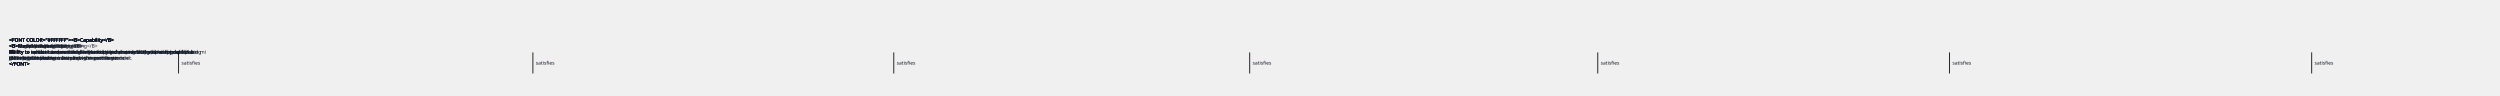
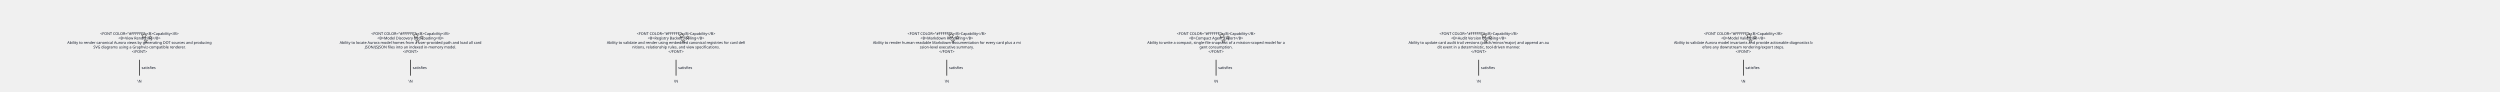
- <svg xmlns="http://www.w3.org/2000/svg" width="6033.50" height="229.31" viewBox="0 0 6033.50 229.31">
+ <svg xmlns="http://www.w3.org/2000/svg" width="8032.13" height="295.08" viewBox="0 0 8032.13 295.08">
  <defs>
    <symbol id="box" overflow="visible" viewBox="0,0,160,100">
      <rect x="1" y="1" width="158" height="98" fill="#00000000" stroke="#FFFFFF" stroke-width="2" />
    </symbol>
    <symbol id="double-box" overflow="visible" viewBox="0,0,160,100">
      <rect x="1" y="1" width="158" height="98" fill="#00000000" stroke="#FFFFFF" stroke-width="2" />
      <rect x="11" y="11" width="138" height="78" fill="#00000000" stroke="#FFFFFF" stroke-width="2" />
    </symbol>
    <symbol id="card" overflow="visible" viewBox="0,0,160,100">
      <path d="M1 99L159 99L159 35L125 1L1 1L1 99Z" fill="#00000000" stroke="#FFFFFF" stroke-width="2" />
      <path d="M125 1V35H159" fill="#00000000" stroke="#FFFFFF" stroke-width="2" />
    </symbol>
    <symbol id="class" overflow="visible" viewBox="0,0,160,100">
      <rect x="1" y="1" width="158" height="98" fill="#00000000" stroke="#FFFFFF" stroke-width="2" />
      <line x1="1" y1="25" x2="159" y2="25" stroke="#FFFFFF" stroke-width="2" />
    </symbol>
    <symbol id="component" overflow="visible" viewBox="0,0,160,100">
      <rect x="11" y="1" width="158" height="98" fill="#00000000" stroke="#FFFFFF" stroke-width="2" />
      <rect x="1" y="20" width="30" height="20" fill="#00000000" stroke="#FFFFFF" stroke-width="2" />
      <rect x="1" y="60" width="30" height="20" fill="#00000000" stroke="#FFFFFF" stroke-width="2" />
    </symbol>
    <symbol id="deployment" overflow="visible" viewBox="0,0,160,100">
      <rect x="1" y="1" width="158" height="98" fill="#00000000" stroke="#FFFFFF" stroke-width="2" />
      <rect x="11" y="11" width="10" height="20" fill="#00000000" stroke="#FFFFFF" stroke-width="2" />
      <rect x="11" y="41" width="10" height="20" fill="#00000000" stroke="#FFFFFF" stroke-width="2" />
      <rect x="11" y="71" width="10" height="20" fill="#00000000" stroke="#FFFFFF" stroke-width="2" />
      <rect x="141" y="11" width="10" height="20" fill="#00000000" stroke="#FFFFFF" stroke-width="2" />
      <rect x="141" y="41" width="10" height="20" fill="#00000000" stroke="#FFFFFF" stroke-width="2" />
      <rect x="141" y="71" width="10" height="20" fill="#00000000" stroke="#FFFFFF" stroke-width="2" />
    </symbol>
    <symbol id="diamond" overflow="visible" viewBox="0,0,160,100">
      <path d="M1 49L80 99L159 49L80 1L1 49Z" fill="#00000000" stroke="#FFFFFF" stroke-width="2" />
    </symbol>
    <symbol id="cylinder" overflow="visible" viewBox="0,0,160,100">
      <ellipse cx="80" cy="20" rx="79" ry="9" fill="#00000000" stroke="#FFFFFF" stroke-width="2" />
      <path d="M1 21V90" fill="#00000000" stroke="#FFFFFF" stroke-width="2" />
      <path d="M159 21V90" fill="#00000000" stroke="#FFFFFF" stroke-width="2" />
      <path d="M1 90A80 10 0 0 0 159 90" fill="#00000000" stroke="#FFFFFF" stroke-width="2" />
    </symbol>
    <symbol id="document" overflow="visible" viewBox="0,0,160,100">
      <path d="M1 90V1H159V90" fill="#00000000" stroke="#FFFFFF" stroke-width="2" />
      <path d="M1 90A40 10 0 0 0 80 90" fill="#00000000" stroke="#FFFFFF" stroke-width="2" />
      <path d="M159 90A40 10 0 0 0 80 90" fill="#00000000" stroke="#FFFFFF" stroke-width="2" />
    </symbol>
    <symbol id="folder" overflow="visible" viewBox="0,0,160,100">
      <path d="M1 99V15L10 1H50L60 15H159V99Z" fill="#00000000" stroke="#FFFFFF" stroke-width="2" />
    </symbol>
    <symbol id="octagon" overflow="visible" viewBox="0,0,160,100">
      <path d="M1 31V70L31 99H129L159 70V30L129 1H31Z" fill="#00000000" stroke="#FFFFFF" stroke-width="2" />
    </symbol>
    <symbol id="oval" overflow="visible" viewBox="0,0,160,100">
      <ellipse rx="79" ry="49" cx="80" cy="50" fill="#00000000" stroke="#FFFFFF" stroke-width="2" />
    </symbol>
    <symbol id="rounded-rectangle" overflow="visible" viewBox="0,0,160,100">
      <rect x="1" y="1" width="158" height="98" rx="30" ry="30" fill="#00000000" stroke="#FFFFFF" stroke-width="2" />
    </symbol>
    <symbol id="ruler" overflow="visible" viewBox="0,0,160,100">
      <rect x="1" y="1" width="158" height="98" fill="#00000000" stroke="#FFFFFF" stroke-width="2" />
      <path d="M10 1V5M20 1V10M30 1V5M40 1V15M50 1V5M60 1V10M70 1V5M80 1V15M90 1V5M100 1V10M110 1V5M120 1V15M130 1V5M140 1V10M150 1V5" stroke="#FFFFFF" stroke-width="2" />
      <path d="M1 20H159" stroke="#FFFFFF" stroke-width="2" />
    </symbol>
    <symbol id="interface" overflow="visible" viewBox="0,0,160,100">
      <path d="M41 99V1H31V99H119A50 50 0 0 0 119 1H41" stroke="#FFFFFF" stroke-width="2" />
      <rect x="1" y="20" width="30" height="10" fill="#00000000" stroke="#FFFFFF" stroke-width="2" />
      <rect x="1" y="70" width="30" height="10" fill="#00000000" stroke="#FFFFFF" stroke-width="2" />
    </symbol>
    <symbol id="trapezoid" overflow="visible" viewBox="0,0,160,100">
      <path d="M 0,100 20,0 h 120 l 20,100 z" fill="#00000000" stroke="#FFFFFF" stroke-width="2" />
    </symbol>
  </defs>
-   <rect x="16.00" y="113.31" width="100.00" height="100.00" fill="none" stroke="#FFF000000FFF" stroke-width="2.00" stroke-dasharray="5 5" />
-   <text x="22.00" y="96.51" text-anchor="start" font-family="Noto Sans" font-size="12.00" fill="#111827" dominant-baseline="middle">&lt;FONT COLOR="#FFFFFF"&gt;&lt;B&gt;Capability&lt;/B&gt;</text>
-   <text x="22.00" y="110.91" text-anchor="start" font-family="Noto Sans" font-size="12.00" fill="#111827" dominant-baseline="middle">&lt;B&gt;Model Validation&lt;/B&gt;</text>
-   <text x="22.00" y="125.31" text-anchor="start" font-family="Noto Sans" font-size="12.00" fill="#111827" dominant-baseline="middle">Ability to validate Aurora model invariants and provide actionable diagnostics b</text>
-   <text x="22.00" y="139.71" text-anchor="start" font-family="Noto Sans" font-size="12.00" fill="#111827" dominant-baseline="middle">efore any downstream rendering/export steps.</text>
-   <text x="22.00" y="154.11" text-anchor="start" font-family="Noto Sans" font-size="12.00" fill="#111827" dominant-baseline="middle">&lt;/FONT&gt;</text>
-   <rect x="16.00" y="113.31" width="100.00" height="100.00" fill="none" stroke="#FFF000000FFF" stroke-width="2.00" stroke-dasharray="5 5" />
-   <text x="22.00" y="96.51" text-anchor="start" font-family="Noto Sans" font-size="12.00" fill="#111827" dominant-baseline="middle">&lt;FONT COLOR="#FFFFFF"&gt;&lt;B&gt;Capability&lt;/B&gt;</text>
-   <text x="22.00" y="110.91" text-anchor="start" font-family="Noto Sans" font-size="12.00" fill="#111827" dominant-baseline="middle">&lt;B&gt;Model Discovery and Loading&lt;/B&gt;</text>
-   <text x="22.00" y="125.31" text-anchor="start" font-family="Noto Sans" font-size="12.00" fill="#111827" dominant-baseline="middle">Ability to locate Aurora model homes from a user-provided path and load all card</text>
-   <text x="22.00" y="139.71" text-anchor="start" font-family="Noto Sans" font-size="12.00" fill="#111827" dominant-baseline="middle">JSON/JSJSON files into an indexed in-memory model.</text>
-   <text x="22.00" y="154.11" text-anchor="start" font-family="Noto Sans" font-size="12.00" fill="#111827" dominant-baseline="middle">&lt;/FONT&gt;</text>
-   <rect x="16.00" y="113.31" width="100.00" height="100.00" fill="none" stroke="#FFF000000FFF" stroke-width="2.00" stroke-dasharray="5 5" />
-   <text x="22.00" y="96.51" text-anchor="start" font-family="Noto Sans" font-size="12.00" fill="#111827" dominant-baseline="middle">&lt;FONT COLOR="#FFFFFF"&gt;&lt;B&gt;Capability&lt;/B&gt;</text>
-   <text x="22.00" y="110.91" text-anchor="start" font-family="Noto Sans" font-size="12.00" fill="#111827" dominant-baseline="middle">&lt;B&gt;View Rendering&lt;/B&gt;</text>
-   <text x="22.00" y="125.31" text-anchor="start" font-family="Noto Sans" font-size="12.00" fill="#111827" dominant-baseline="middle">Ability to render canonical Aurora views by generating DOT sources and producing</text>
-   <text x="22.00" y="139.71" text-anchor="start" font-family="Noto Sans" font-size="12.00" fill="#111827" dominant-baseline="middle">SVG diagrams using a Graphviz-compatible renderer.</text>
-   <text x="22.00" y="154.11" text-anchor="start" font-family="Noto Sans" font-size="12.00" fill="#111827" dominant-baseline="middle">&lt;/FONT&gt;</text>
-   <rect x="16.00" y="113.31" width="100.00" height="100.00" fill="none" stroke="#FFF000000FFF" stroke-width="2.00" stroke-dasharray="5 5" />
-   <text x="22.00" y="96.51" text-anchor="start" font-family="Noto Sans" font-size="12.00" fill="#111827" dominant-baseline="middle">&lt;FONT COLOR="#FFFFFF"&gt;&lt;B&gt;Capability&lt;/B&gt;</text>
-   <text x="22.00" y="110.91" text-anchor="start" font-family="Noto Sans" font-size="12.00" fill="#111827" dominant-baseline="middle">&lt;B&gt;Compact Agent Export&lt;/B&gt;</text>
-   <text x="22.00" y="125.31" text-anchor="start" font-family="Noto Sans" font-size="12.00" fill="#111827" dominant-baseline="middle">Ability to write a compact, single-file snapshot of a mission-scoped model for a</text>
-   <text x="22.00" y="139.71" text-anchor="start" font-family="Noto Sans" font-size="12.00" fill="#111827" dominant-baseline="middle">gent consumption.</text>
-   <text x="22.00" y="154.11" text-anchor="start" font-family="Noto Sans" font-size="12.00" fill="#111827" dominant-baseline="middle">&lt;/FONT&gt;</text>
-   <rect x="16.00" y="113.31" width="100.00" height="100.00" fill="none" stroke="#FFF000000FFF" stroke-width="2.00" stroke-dasharray="5 5" />
-   <text x="22.00" y="96.51" text-anchor="start" font-family="Noto Sans" font-size="12.00" fill="#111827" dominant-baseline="middle">&lt;FONT COLOR="#FFFFFF"&gt;&lt;B&gt;Capability&lt;/B&gt;</text>
-   <text x="22.00" y="110.91" text-anchor="start" font-family="Noto Sans" font-size="12.00" fill="#111827" dominant-baseline="middle">&lt;B&gt;Registry Backed Tooling&lt;/B&gt;</text>
-   <text x="22.00" y="125.31" text-anchor="start" font-family="Noto Sans" font-size="12.00" fill="#111827" dominant-baseline="middle">Ability to validate and render using embedded canonical registries for card defi</text>
-   <text x="22.00" y="139.71" text-anchor="start" font-family="Noto Sans" font-size="12.00" fill="#111827" dominant-baseline="middle">nitions, relationship rules, and view specifications.</text>
-   <text x="22.00" y="154.11" text-anchor="start" font-family="Noto Sans" font-size="12.00" fill="#111827" dominant-baseline="middle">&lt;/FONT&gt;</text>
-   <rect x="16.00" y="113.31" width="100.00" height="100.00" fill="none" stroke="#FFF000000FFF" stroke-width="2.00" stroke-dasharray="5 5" />
-   <text x="22.00" y="96.51" text-anchor="start" font-family="Noto Sans" font-size="12.00" fill="#111827" dominant-baseline="middle">&lt;FONT COLOR="#FFFFFF"&gt;&lt;B&gt;Capability&lt;/B&gt;</text>
-   <text x="22.00" y="110.91" text-anchor="start" font-family="Noto Sans" font-size="12.00" fill="#111827" dominant-baseline="middle">&lt;B&gt;Audit Version Bumping&lt;/B&gt;</text>
-   <text x="22.00" y="125.31" text-anchor="start" font-family="Noto Sans" font-size="12.00" fill="#111827" dominant-baseline="middle">Ability to update card audit trail versions (patch/minor/major) and append an au</text>
-   <text x="22.00" y="139.71" text-anchor="start" font-family="Noto Sans" font-size="12.00" fill="#111827" dominant-baseline="middle">dit event in a deterministic, tool-driven manner.</text>
-   <text x="22.00" y="154.11" text-anchor="start" font-family="Noto Sans" font-size="12.00" fill="#111827" dominant-baseline="middle">&lt;/FONT&gt;</text>
-   <rect x="16.00" y="113.31" width="100.00" height="100.00" fill="none" stroke="#FFF000000FFF" stroke-width="2.00" stroke-dasharray="5 5" />
-   <text x="22.00" y="96.51" text-anchor="start" font-family="Noto Sans" font-size="12.00" fill="#111827" dominant-baseline="middle">&lt;FONT COLOR="#FFFFFF"&gt;&lt;B&gt;Capability&lt;/B&gt;</text>
-   <text x="22.00" y="110.91" text-anchor="start" font-family="Noto Sans" font-size="12.00" fill="#111827" dominant-baseline="middle">&lt;B&gt;Markdown Rendering&lt;/B&gt;</text>
-   <text x="22.00" y="125.31" text-anchor="start" font-family="Noto Sans" font-size="12.00" fill="#111827" dominant-baseline="middle">Ability to render human-readable Markdown documentation for every card plus a mi</text>
-   <text x="22.00" y="139.71" text-anchor="start" font-family="Noto Sans" font-size="12.00" fill="#111827" dominant-baseline="middle">ssion-level executive summary.</text>
-   <text x="22.00" y="154.11" text-anchor="start" font-family="Noto Sans" font-size="12.00" fill="#111827" dominant-baseline="middle">&lt;/FONT&gt;</text>
-   <rect x="16.00" y="113.31" width="100.00" height="100.00" fill="none" stroke="#FFF000000FFF" stroke-width="2.00" stroke-dasharray="5 5" />
-   <text x="22.00" y="125.31" text-anchor="start" font-family="Noto Sans" font-size="12.00" fill="#111827" dominant-baseline="middle">\N</text>
-   <rect x="16.00" y="113.31" width="100.00" height="100.00" fill="none" stroke="#FFF000000FFF" stroke-width="2.00" stroke-dasharray="5 5" />
-   <text x="22.00" y="125.31" text-anchor="start" font-family="Noto Sans" font-size="12.00" fill="#111827" dominant-baseline="middle">\N</text>
-   <rect x="16.00" y="113.31" width="100.00" height="100.00" fill="none" stroke="#FFF000000FFF" stroke-width="2.00" stroke-dasharray="5 5" />
-   <text x="22.00" y="125.31" text-anchor="start" font-family="Noto Sans" font-size="12.00" fill="#111827" dominant-baseline="middle">\N</text>
-   <rect x="16.00" y="113.31" width="100.00" height="100.00" fill="none" stroke="#FFF000000FFF" stroke-width="2.00" stroke-dasharray="5 5" />
-   <text x="22.00" y="125.31" text-anchor="start" font-family="Noto Sans" font-size="12.00" fill="#111827" dominant-baseline="middle">\N</text>
-   <rect x="16.00" y="113.31" width="100.00" height="100.00" fill="none" stroke="#FFF000000FFF" stroke-width="2.00" stroke-dasharray="5 5" />
-   <text x="22.00" y="125.31" text-anchor="start" font-family="Noto Sans" font-size="12.00" fill="#111827" dominant-baseline="middle">\N</text>
-   <rect x="16.00" y="113.31" width="100.00" height="100.00" fill="none" stroke="#FFF000000FFF" stroke-width="2.00" stroke-dasharray="5 5" />
-   <text x="22.00" y="125.31" text-anchor="start" font-family="Noto Sans" font-size="12.00" fill="#111827" dominant-baseline="middle">\N</text>
-   <rect x="16.00" y="113.31" width="100.00" height="100.00" fill="none" stroke="#FFF000000FFF" stroke-width="2.00" stroke-dasharray="5 5" />
-   <text x="22.00" y="125.31" text-anchor="start" font-family="Noto Sans" font-size="12.00" fill="#111827" dominant-baseline="middle">\N</text>
-   <path d="M 431.07 126.45 C 431.07 140.50 431.07 155.03 431.07 167.03 L 431.07 177.24" fill="none" stroke="#000000" stroke-width="2.00" />
-   <text x="460.57" y="151.81" text-anchor="middle" font-family="Noto Sans" font-size="12.00" fill="#111827" dominant-baseline="middle">satisfies</text>
-   <path d="M 1286.10 126.45 C 1286.10 140.50 1286.10 155.03 1286.10 167.03 L 1286.10 177.24" fill="none" stroke="#000000" stroke-width="2.00" />
-   <text x="1315.60" y="151.81" text-anchor="middle" font-family="Noto Sans" font-size="12.00" fill="#111827" dominant-baseline="middle">satisfies</text>
-   <path d="M 2157.10 126.45 C 2157.10 140.50 2157.10 155.03 2157.10 167.03 L 2157.10 177.24" fill="none" stroke="#000000" stroke-width="2.00" />
-   <text x="2186.60" y="151.81" text-anchor="middle" font-family="Noto Sans" font-size="12.00" fill="#111827" dominant-baseline="middle">satisfies</text>
-   <path d="M 3016.10 126.45 C 3016.10 140.50 3016.10 155.03 3016.10 167.03 L 3016.10 177.24" fill="none" stroke="#000000" stroke-width="2.00" />
-   <text x="3045.60" y="151.81" text-anchor="middle" font-family="Noto Sans" font-size="12.00" fill="#111827" dominant-baseline="middle">satisfies</text>
-   <path d="M 3856.10 126.45 C 3856.10 140.50 3856.10 155.03 3856.10 167.03 L 3856.10 177.24" fill="none" stroke="#000000" stroke-width="2.00" />
-   <text x="3885.60" y="151.81" text-anchor="middle" font-family="Noto Sans" font-size="12.00" fill="#111827" dominant-baseline="middle">satisfies</text>
-   <path d="M 4705.10 126.45 C 4705.10 140.50 4705.10 155.03 4705.10 167.03 L 4705.10 177.24" fill="none" stroke="#000000" stroke-width="2.00" />
-   <text x="4734.60" y="151.81" text-anchor="middle" font-family="Noto Sans" font-size="12.00" fill="#111827" dominant-baseline="middle">satisfies</text>
-   <path d="M 5579.10 126.45 C 5579.10 140.50 5579.10 155.03 5579.10 167.03 L 5579.10 177.24" fill="none" stroke="#000000" stroke-width="2.00" />
-   <text x="5608.60" y="151.81" text-anchor="middle" font-family="Noto Sans" font-size="12.00" fill="#111827" dominant-baseline="middle">satisfies</text>
+   <use href="#rounded-rectangle" x="388.04" y="129.27" width="120.01" height="15.32" fill="#052e16" stroke="#FFF000000FFF" stroke-width="2.00" />
+   <text x="452.04" y="136.93" font-size="48">✨</text>
+   <text x="448.04" y="108.13" text-anchor="middle" font-family="Noto Sans" font-size="12.00" fill="#111827" dominant-baseline="middle">&lt;FONT COLOR="#FFFFFF"&gt;&lt;B&gt;Capability&lt;/B&gt;</text>
+   <text x="448.04" y="122.53" text-anchor="middle" font-family="Noto Sans" font-size="12.00" fill="#111827" dominant-baseline="middle">&lt;B&gt;View Rendering&lt;/B&gt;</text>
+   <text x="448.04" y="136.93" text-anchor="middle" font-family="Noto Sans" font-size="12.00" fill="#111827" dominant-baseline="middle">Ability to render canonical Aurora views by generating DOT sources and producing</text>
+   <text x="448.04" y="151.33" text-anchor="middle" font-family="Noto Sans" font-size="12.00" fill="#111827" dominant-baseline="middle">SVG diagrams using a Graphviz-compatible renderer.</text>
+   <text x="448.04" y="165.73" text-anchor="middle" font-family="Noto Sans" font-size="12.00" fill="#111827" dominant-baseline="middle">&lt;/FONT&gt;</text>
+   <use href="#rounded-rectangle" x="1260.46" y="129.27" width="117.07" height="15.32" fill="#052e16" stroke="#FFF000000FFF" stroke-width="2.00" />
+   <text x="1324.46" y="136.93" font-size="48">✨</text>
+   <text x="1319.00" y="108.13" text-anchor="middle" font-family="Noto Sans" font-size="12.00" fill="#111827" dominant-baseline="middle">&lt;FONT COLOR="#FFFFFF"&gt;&lt;B&gt;Capability&lt;/B&gt;</text>
+   <text x="1319.00" y="122.53" text-anchor="middle" font-family="Noto Sans" font-size="12.00" fill="#111827" dominant-baseline="middle">&lt;B&gt;Model Discovery and Loading&lt;/B&gt;</text>
+   <text x="1319.00" y="136.93" text-anchor="middle" font-family="Noto Sans" font-size="12.00" fill="#111827" dominant-baseline="middle">Ability to locate Aurora model homes from a user-provided path and load all card</text>
+   <text x="1319.00" y="151.33" text-anchor="middle" font-family="Noto Sans" font-size="12.00" fill="#111827" dominant-baseline="middle">JSON/JSJSON files into an indexed in-memory model.</text>
+   <text x="1319.00" y="165.73" text-anchor="middle" font-family="Noto Sans" font-size="12.00" fill="#111827" dominant-baseline="middle">&lt;/FONT&gt;</text>
+   <use href="#rounded-rectangle" x="2114.55" y="129.27" width="114.90" height="15.32" fill="#052e16" stroke="#FFF000000FFF" stroke-width="2.00" />
+   <text x="2178.55" y="136.93" font-size="48">✨</text>
+   <text x="2172.00" y="108.13" text-anchor="middle" font-family="Noto Sans" font-size="12.00" fill="#111827" dominant-baseline="middle">&lt;FONT COLOR="#FFFFFF"&gt;&lt;B&gt;Capability&lt;/B&gt;</text>
+   <text x="2172.00" y="122.53" text-anchor="middle" font-family="Noto Sans" font-size="12.00" fill="#111827" dominant-baseline="middle">&lt;B&gt;Registry Backed Tooling&lt;/B&gt;</text>
+   <text x="2172.00" y="136.93" text-anchor="middle" font-family="Noto Sans" font-size="12.00" fill="#111827" dominant-baseline="middle">Ability to validate and render using embedded canonical registries for card defi</text>
+   <text x="2172.00" y="151.33" text-anchor="middle" font-family="Noto Sans" font-size="12.00" fill="#111827" dominant-baseline="middle">nitions, relationship rules, and view specifications.</text>
+   <text x="2172.00" y="165.73" text-anchor="middle" font-family="Noto Sans" font-size="12.00" fill="#111827" dominant-baseline="middle">&lt;/FONT&gt;</text>
+   <use href="#rounded-rectangle" x="2981.11" y="129.27" width="121.78" height="15.32" fill="#052e16" stroke="#FFF000000FFF" stroke-width="2.00" />
+   <text x="3045.11" y="136.93" font-size="48">✨</text>
+   <text x="3042.00" y="108.13" text-anchor="middle" font-family="Noto Sans" font-size="12.00" fill="#111827" dominant-baseline="middle">&lt;FONT COLOR="#FFFFFF"&gt;&lt;B&gt;Capability&lt;/B&gt;</text>
+   <text x="3042.00" y="122.53" text-anchor="middle" font-family="Noto Sans" font-size="12.00" fill="#111827" dominant-baseline="middle">&lt;B&gt;Markdown Rendering&lt;/B&gt;</text>
+   <text x="3042.00" y="136.93" text-anchor="middle" font-family="Noto Sans" font-size="12.00" fill="#111827" dominant-baseline="middle">Ability to render human-readable Markdown documentation for every card plus a mi</text>
+   <text x="3042.00" y="151.33" text-anchor="middle" font-family="Noto Sans" font-size="12.00" fill="#111827" dominant-baseline="middle">ssion-level executive summary.</text>
+   <text x="3042.00" y="165.73" text-anchor="middle" font-family="Noto Sans" font-size="12.00" fill="#111827" dominant-baseline="middle">&lt;/FONT&gt;</text>
+   <use href="#rounded-rectangle" x="3850.24" y="129.27" width="113.53" height="15.32" fill="#052e16" stroke="#FFF000000FFF" stroke-width="2.00" />
+   <text x="3914.24" y="136.93" font-size="48">✨</text>
+   <text x="3907.00" y="108.13" text-anchor="middle" font-family="Noto Sans" font-size="12.00" fill="#111827" dominant-baseline="middle">&lt;FONT COLOR="#FFFFFF"&gt;&lt;B&gt;Capability&lt;/B&gt;</text>
+   <text x="3907.00" y="122.53" text-anchor="middle" font-family="Noto Sans" font-size="12.00" fill="#111827" dominant-baseline="middle">&lt;B&gt;Compact Agent Export&lt;/B&gt;</text>
+   <text x="3907.00" y="136.93" text-anchor="middle" font-family="Noto Sans" font-size="12.00" fill="#111827" dominant-baseline="middle">Ability to write a compact, single-file snapshot of a mission-scoped model for a</text>
+   <text x="3907.00" y="151.33" text-anchor="middle" font-family="Noto Sans" font-size="12.00" fill="#111827" dominant-baseline="middle">gent consumption.</text>
+   <text x="3907.00" y="165.73" text-anchor="middle" font-family="Noto Sans" font-size="12.00" fill="#111827" dominant-baseline="middle">&lt;/FONT&gt;</text>
+   <use href="#rounded-rectangle" x="4693.06" y="129.27" width="115.89" height="15.32" fill="#052e16" stroke="#FFF000000FFF" stroke-width="2.00" />
+   <text x="4757.06" y="136.93" font-size="48">✨</text>
+   <text x="4751.00" y="108.13" text-anchor="middle" font-family="Noto Sans" font-size="12.00" fill="#111827" dominant-baseline="middle">&lt;FONT COLOR="#FFFFFF"&gt;&lt;B&gt;Capability&lt;/B&gt;</text>
+   <text x="4751.00" y="122.53" text-anchor="middle" font-family="Noto Sans" font-size="12.00" fill="#111827" dominant-baseline="middle">&lt;B&gt;Audit Version Bumping&lt;/B&gt;</text>
+   <text x="4751.00" y="136.93" text-anchor="middle" font-family="Noto Sans" font-size="12.00" fill="#111827" dominant-baseline="middle">Ability to update card audit trail versions (patch/minor/major) and append an au</text>
+   <text x="4751.00" y="151.33" text-anchor="middle" font-family="Noto Sans" font-size="12.00" fill="#111827" dominant-baseline="middle">dit event in a deterministic, tool-driven manner.</text>
+   <text x="4751.00" y="165.73" text-anchor="middle" font-family="Noto Sans" font-size="12.00" fill="#111827" dominant-baseline="middle">&lt;/FONT&gt;</text>
+   <use href="#rounded-rectangle" x="5543.35" y="129.27" width="115.30" height="15.32" fill="#052e16" stroke="#FFF000000FFF" stroke-width="2.00" />
+   <text x="5607.35" y="136.93" font-size="48">✨</text>
+   <text x="5601.00" y="108.13" text-anchor="middle" font-family="Noto Sans" font-size="12.00" fill="#111827" dominant-baseline="middle">&lt;FONT COLOR="#FFFFFF"&gt;&lt;B&gt;Capability&lt;/B&gt;</text>
+   <text x="5601.00" y="122.53" text-anchor="middle" font-family="Noto Sans" font-size="12.00" fill="#111827" dominant-baseline="middle">&lt;B&gt;Model Validation&lt;/B&gt;</text>
+   <text x="5601.00" y="136.93" text-anchor="middle" font-family="Noto Sans" font-size="12.00" fill="#111827" dominant-baseline="middle">Ability to validate Aurora model invariants and provide actionable diagnostics b</text>
+   <text x="5601.00" y="151.33" text-anchor="middle" font-family="Noto Sans" font-size="12.00" fill="#111827" dominant-baseline="middle">efore any downstream rendering/export steps.</text>
+   <text x="5601.00" y="165.73" text-anchor="middle" font-family="Noto Sans" font-size="12.00" fill="#111827" dominant-baseline="middle">&lt;/FONT&gt;</text>
+   <use href="#box" x="440.55" y="258.58" width="14.98" height="5.00" fill="#00000000" stroke="#FFF000000FFF" stroke-width="2.00" />
+   <text x="448.04" y="261.08" text-anchor="middle" font-family="Noto Sans" font-size="12.00" fill="#111827" dominant-baseline="middle">\N</text>
+   <use href="#box" x="1311.51" y="258.58" width="14.98" height="5.00" fill="#00000000" stroke="#FFF000000FFF" stroke-width="2.00" />
+   <text x="1319.00" y="261.08" text-anchor="middle" font-family="Noto Sans" font-size="12.00" fill="#111827" dominant-baseline="middle">\N</text>
+   <use href="#box" x="2164.51" y="258.58" width="14.98" height="5.00" fill="#00000000" stroke="#FFF000000FFF" stroke-width="2.00" />
+   <text x="2172.00" y="261.08" text-anchor="middle" font-family="Noto Sans" font-size="12.00" fill="#111827" dominant-baseline="middle">\N</text>
+   <use href="#box" x="3034.51" y="258.58" width="14.98" height="5.00" fill="#00000000" stroke="#FFF000000FFF" stroke-width="2.00" />
+   <text x="3042.00" y="261.08" text-anchor="middle" font-family="Noto Sans" font-size="12.00" fill="#111827" dominant-baseline="middle">\N</text>
+   <use href="#box" x="3899.51" y="258.58" width="14.98" height="5.00" fill="#00000000" stroke="#FFF000000FFF" stroke-width="2.00" />
+   <text x="3907.00" y="261.08" text-anchor="middle" font-family="Noto Sans" font-size="12.00" fill="#111827" dominant-baseline="middle">\N</text>
+   <use href="#box" x="4743.51" y="258.58" width="14.98" height="5.00" fill="#00000000" stroke="#FFF000000FFF" stroke-width="2.00" />
+   <text x="4751.00" y="261.08" text-anchor="middle" font-family="Noto Sans" font-size="12.00" fill="#111827" dominant-baseline="middle">\N</text>
+   <use href="#box" x="5593.51" y="258.58" width="14.98" height="5.00" fill="#00000000" stroke="#FFF000000FFF" stroke-width="2.00" />
+   <text x="5601.00" y="261.08" text-anchor="middle" font-family="Noto Sans" font-size="12.00" fill="#111827" dominant-baseline="middle">\N</text>
+   <path d="M 448.04 192.22 C 448.04 206.27 448.04 220.80 448.04 232.80 L 448.04 243.01" fill="none" stroke="#000000" stroke-width="2.00" />
+   <text x="477.54" y="217.58" text-anchor="middle" font-family="Noto Sans" font-size="12.00" fill="#111827" dominant-baseline="middle">satisfies</text>
+   <path d="M 1319.00 192.22 C 1319.00 206.27 1319.00 220.80 1319.00 232.80 L 1319.00 243.01" fill="none" stroke="#000000" stroke-width="2.00" />
+   <text x="1348.50" y="217.58" text-anchor="middle" font-family="Noto Sans" font-size="12.00" fill="#111827" dominant-baseline="middle">satisfies</text>
+   <path d="M 2172.00 192.22 C 2172.00 206.27 2172.00 220.80 2172.00 232.80 L 2172.00 243.01" fill="none" stroke="#000000" stroke-width="2.00" />
+   <text x="2201.50" y="217.58" text-anchor="middle" font-family="Noto Sans" font-size="12.00" fill="#111827" dominant-baseline="middle">satisfies</text>
+   <path d="M 3042.00 192.22 C 3042.00 206.27 3042.00 220.80 3042.00 232.80 L 3042.00 243.01" fill="none" stroke="#000000" stroke-width="2.00" />
+   <text x="3071.50" y="217.58" text-anchor="middle" font-family="Noto Sans" font-size="12.00" fill="#111827" dominant-baseline="middle">satisfies</text>
+   <path d="M 3907.00 192.22 C 3907.00 206.27 3907.00 220.80 3907.00 232.80 L 3907.00 243.01" fill="none" stroke="#000000" stroke-width="2.00" />
+   <text x="3936.50" y="217.58" text-anchor="middle" font-family="Noto Sans" font-size="12.00" fill="#111827" dominant-baseline="middle">satisfies</text>
+   <path d="M 4751.00 192.22 C 4751.00 206.27 4751.00 220.80 4751.00 232.80 L 4751.00 243.01" fill="none" stroke="#000000" stroke-width="2.00" />
+   <text x="4780.50" y="217.58" text-anchor="middle" font-family="Noto Sans" font-size="12.00" fill="#111827" dominant-baseline="middle">satisfies</text>
+   <path d="M 5601.00 192.22 C 5601.00 206.27 5601.00 220.80 5601.00 232.80 L 5601.00 243.01" fill="none" stroke="#000000" stroke-width="2.00" />
+   <text x="5630.50" y="217.58" text-anchor="middle" font-family="Noto Sans" font-size="12.00" fill="#111827" dominant-baseline="middle">satisfies</text>
</svg>
